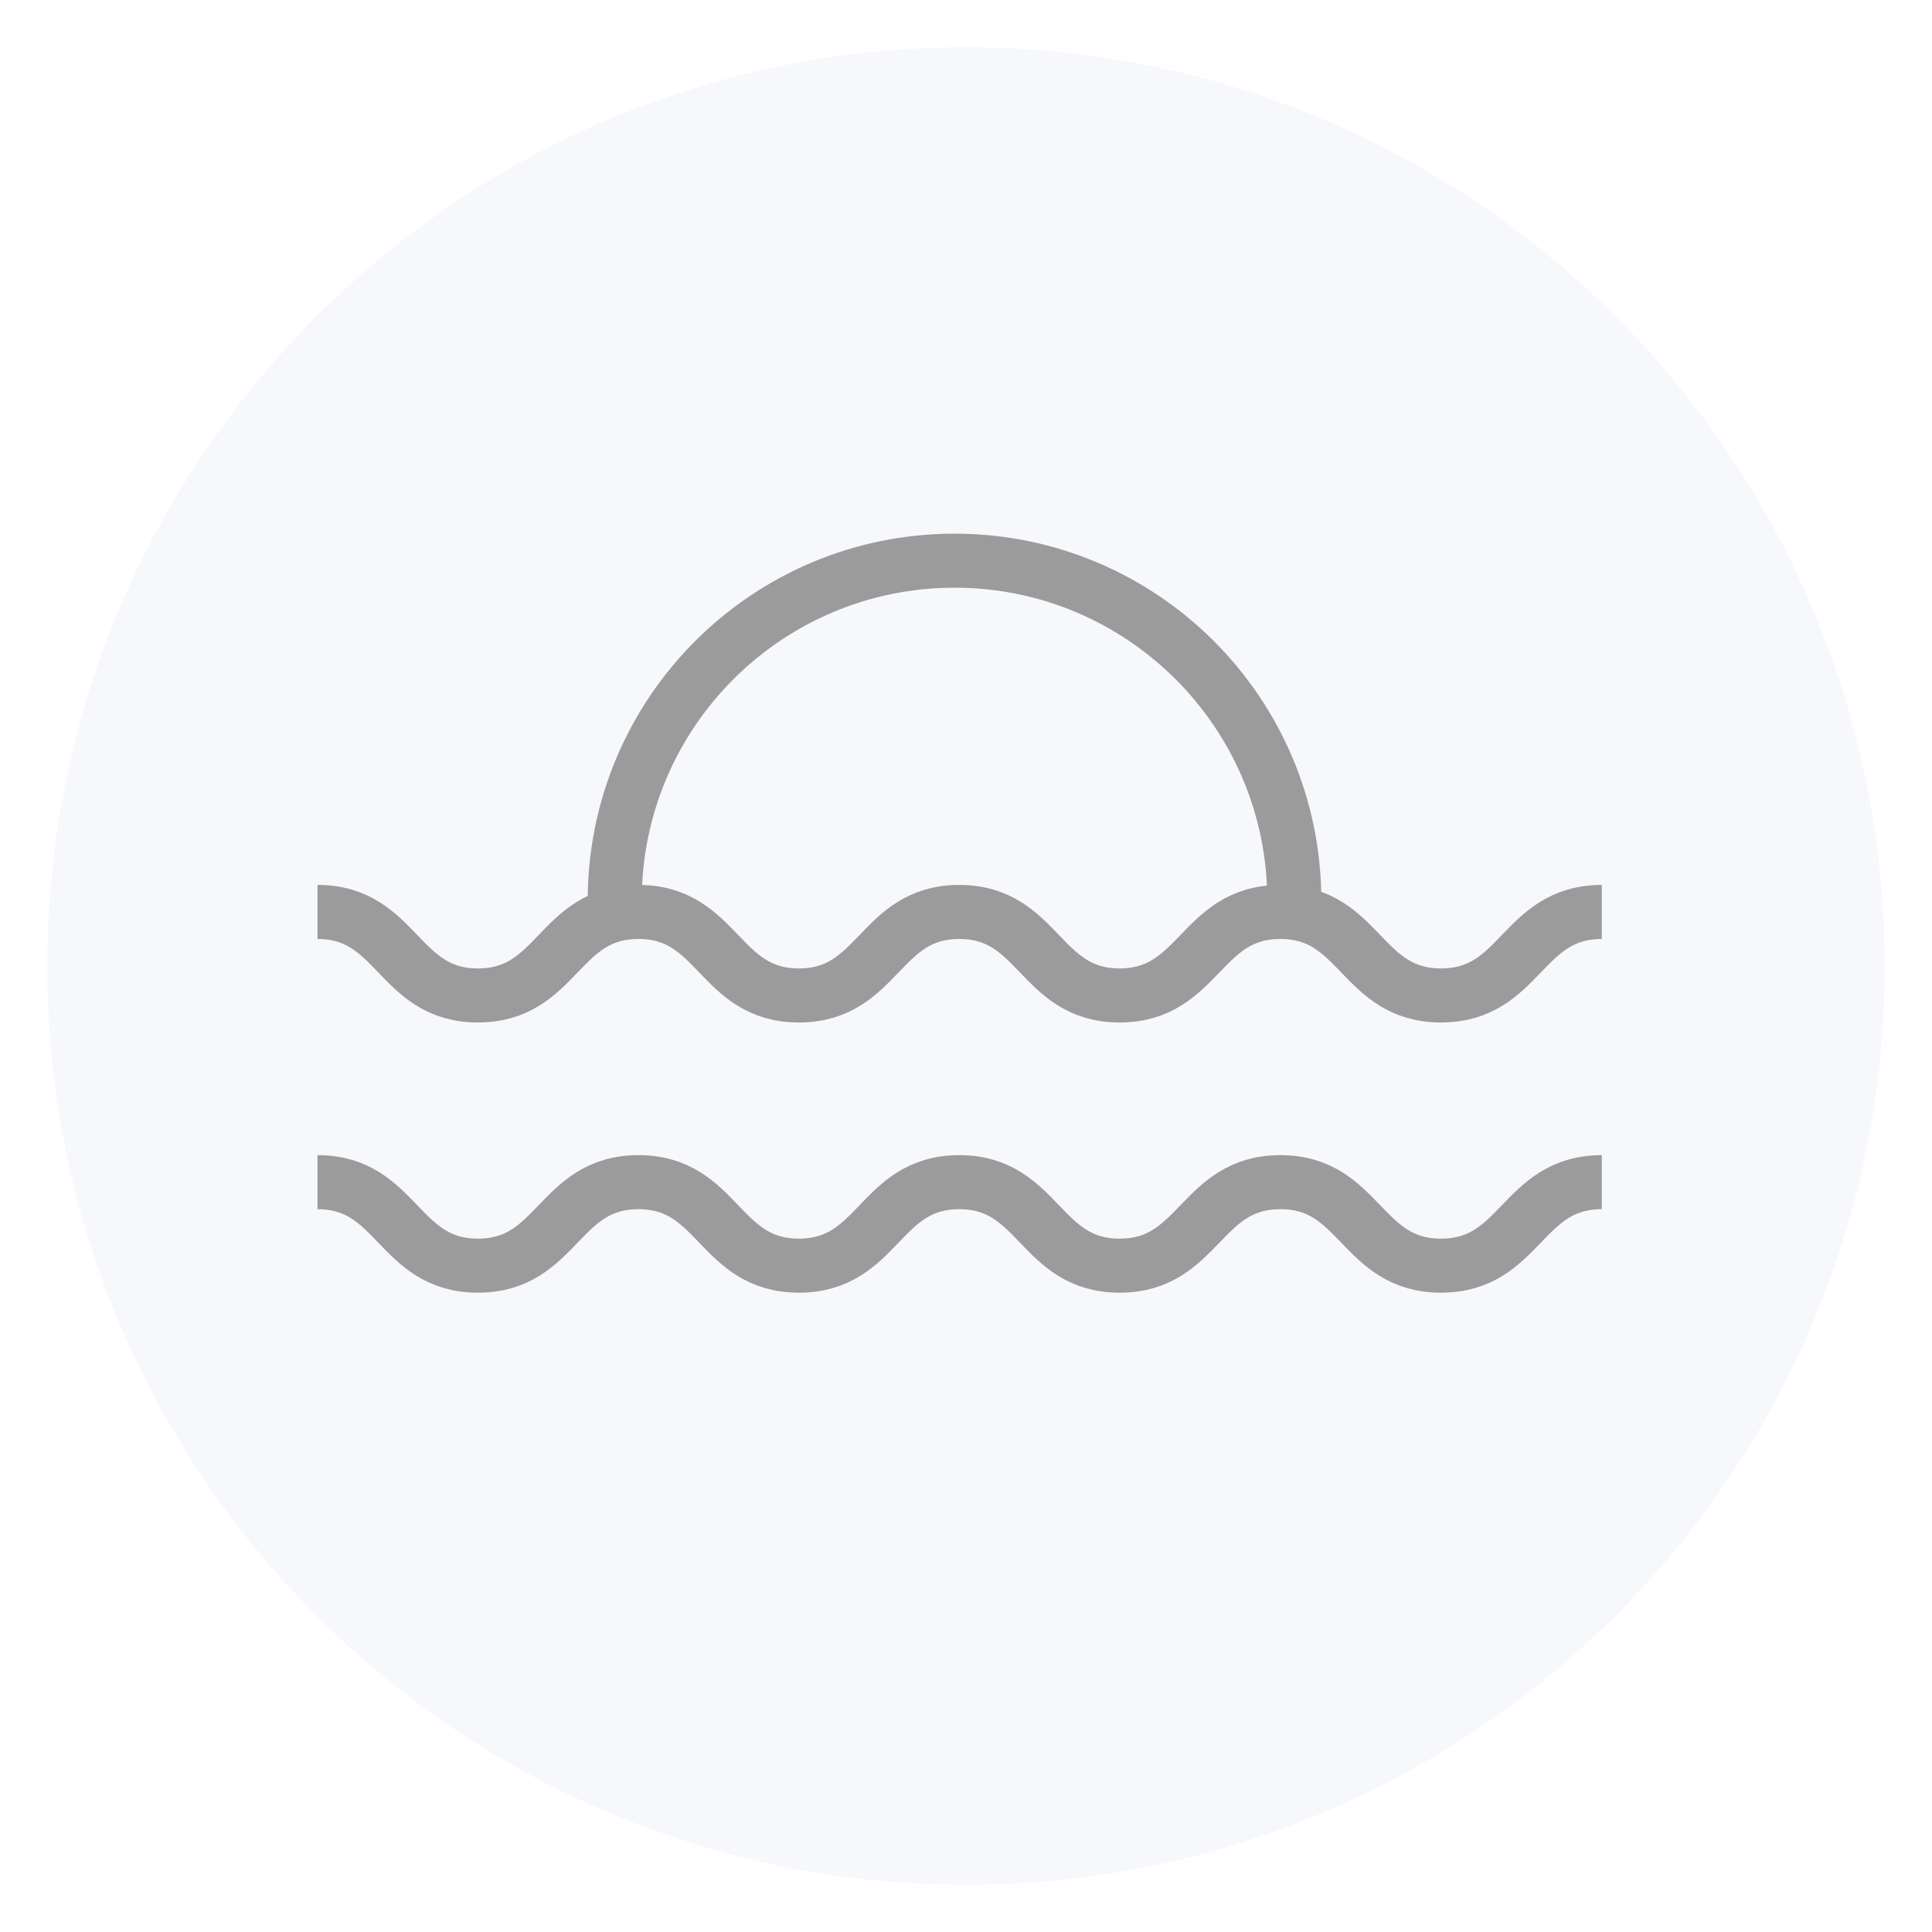
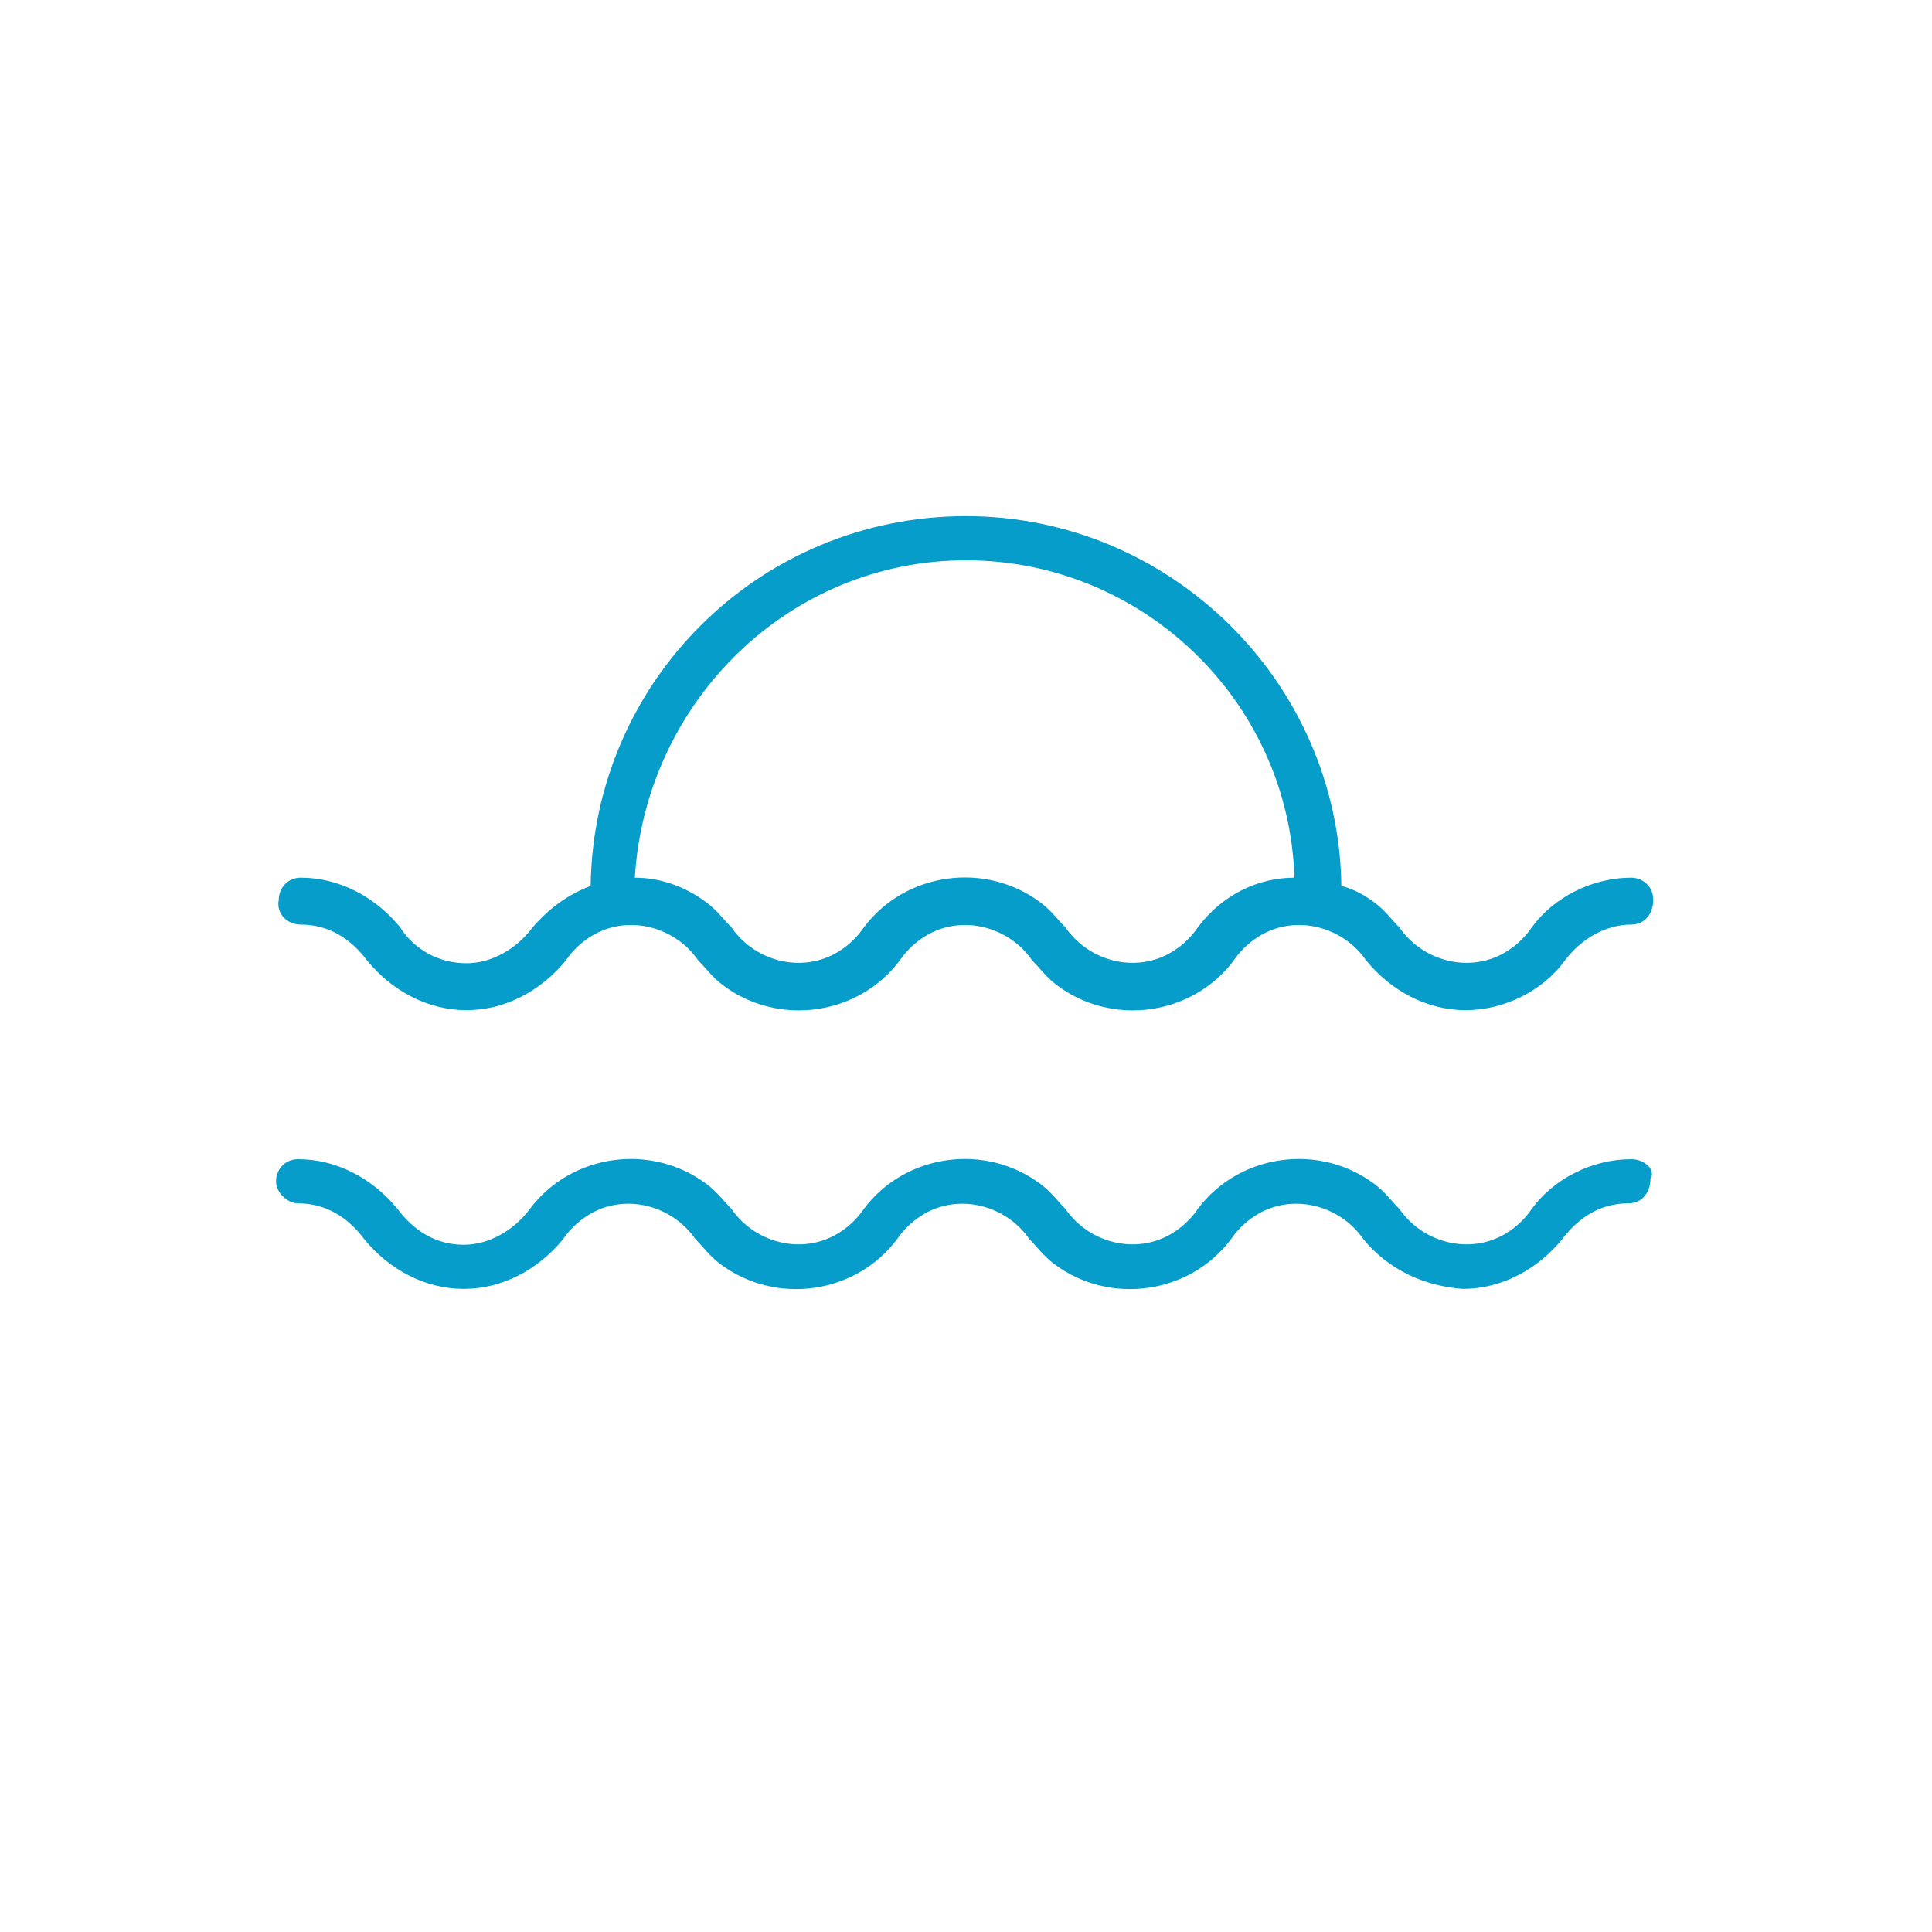
- <svg xmlns="http://www.w3.org/2000/svg" id="Слой_1" data-name="Слой 1" viewBox="0 0 286 286">
-   <path d="M143,279A136,136,0,1,0,7,143,136,136,0,0,0,143,279Z" fill="#f7f8fb" />
-   <path d="M47,135c11.88,0,11.88,12.36,23.75,12.36S82.63,135,94.51,135s11.88,12.36,23.75,12.36S130.14,135,142,135s11.88,12.36,23.74,12.36S177.66,135,189.54,135s11.89,12.36,23.78,12.36S225.22,135,237.12,135" fill="none" stroke="#9b9b9b" stroke-width="8px" />
-   <path d="M47,175c11.88,0,11.88,12.36,23.75,12.36S82.63,175,94.51,175s11.88,12.36,23.75,12.36S130.14,175,142,175s11.88,12.36,23.74,12.36S177.66,175,189.54,175s11.89,12.36,23.78,12.36S225.22,175,237.12,175" fill="none" stroke="#9b9b9b" stroke-width="8px" />
-   <path d="M91,133.3a50.3,50.3,0,1,1,100.6,0" fill="none" stroke="#9b9b9b" stroke-width="8px" />
+ <svg xmlns="http://www.w3.org/2000/svg" version="1.1" id="Слой_1" x="0px" y="0px" viewBox="0 0 70 70" style="enable-background:new 0 0 70 70;" xml:space="preserve">
+   <style type="text/css">
+ 	.st0{fill:#069DCA;}
+ </style>
+   <g>
+     <path class="st0" d="M10.9,33.5c1,0,1.8,0.5,2.4,1.3c0.9,1.1,2.2,1.8,3.6,1.8c1.4,0,2.7-0.7,3.6-1.8c0.2-0.3,0.5-0.6,0.8-0.8   c1.3-0.9,3.1-0.5,4,0.8c0.3,0.3,0.5,0.6,0.9,0.9c2,1.5,4.9,1.1,6.4-0.9c0.2-0.3,0.5-0.6,0.8-0.8c1.3-0.9,3.1-0.5,4,0.8   c0.3,0.3,0.5,0.6,0.9,0.9c2,1.5,4.9,1.1,6.4-0.9c0.2-0.3,0.5-0.6,0.8-0.8c1.3-0.9,3.1-0.5,4,0.8c0.9,1.1,2.2,1.8,3.6,1.8   c1.4,0,2.8-0.7,3.6-1.8c0.6-0.8,1.5-1.3,2.4-1.3c0.5,0,0.8-0.4,0.8-0.9c0-0.5-0.4-0.8-0.8-0.8c-1.4,0-2.8,0.7-3.6,1.8   c-0.2,0.3-0.5,0.6-0.8,0.8c-1.3,0.9-3.1,0.5-4-0.8c-0.3-0.3-0.5-0.6-0.9-0.9c-0.4-0.3-0.8-0.5-1.2-0.6c-0.1-7.4-6.2-13.4-13.6-13.4   c-7.5,0-13.5,6-13.6,13.4c-0.8,0.3-1.5,0.8-2.1,1.5c-0.6,0.8-1.5,1.3-2.4,1.3c-1,0-1.9-0.5-2.4-1.3c-0.9-1.1-2.2-1.8-3.6-1.8   c-0.5,0-0.8,0.4-0.8,0.8C10,33.1,10.4,33.5,10.9,33.5z M35,20.3c6.4,0,11.7,5.1,11.9,11.5c-1.3,0-2.6,0.6-3.5,1.8   c-0.2,0.3-0.5,0.6-0.8,0.8c-1.3,0.9-3.1,0.5-4-0.8c-0.3-0.3-0.5-0.6-0.9-0.9c-2-1.5-4.9-1.1-6.4,0.9c-0.2,0.3-0.5,0.6-0.8,0.8   c-1.3,0.9-3.1,0.5-4-0.8c-0.3-0.3-0.5-0.6-0.9-0.9c-0.8-0.6-1.7-0.9-2.6-0.9C23.4,25.4,28.6,20.3,35,20.3z" />
+     <path class="st0" d="M59.1,42c-1.4,0-2.8,0.7-3.6,1.8c-0.2,0.3-0.5,0.6-0.8,0.8c-1.3,0.9-3.1,0.5-4-0.8c-0.3-0.3-0.5-0.6-0.9-0.9   c-2-1.5-4.9-1.1-6.4,0.9c-0.2,0.3-0.5,0.6-0.8,0.8c-1.3,0.9-3.1,0.5-4-0.8c-0.3-0.3-0.5-0.6-0.9-0.9c-2-1.5-4.9-1.1-6.4,0.9   c-0.2,0.3-0.5,0.6-0.8,0.8c-1.3,0.9-3.1,0.5-4-0.8c-0.3-0.3-0.5-0.6-0.9-0.9c-2-1.5-4.9-1.1-6.4,0.9c-0.6,0.8-1.5,1.3-2.4,1.3   c-1,0-1.8-0.5-2.4-1.3c-0.9-1.1-2.2-1.8-3.6-1.8c-0.5,0-0.8,0.4-0.8,0.8s0.4,0.8,0.8,0.8c1,0,1.8,0.5,2.4,1.3   c0.9,1.1,2.2,1.8,3.6,1.8c1.4,0,2.7-0.7,3.6-1.8c0.2-0.3,0.5-0.6,0.8-0.8c1.3-0.9,3.1-0.5,4,0.8c0.3,0.3,0.5,0.6,0.9,0.9   c2,1.5,4.9,1.1,6.4-0.9c0.2-0.3,0.5-0.6,0.8-0.8c1.3-0.9,3.1-0.5,4,0.8c0.3,0.3,0.5,0.6,0.9,0.9c2,1.5,4.9,1.1,6.4-0.9   c0.2-0.3,0.5-0.6,0.8-0.8c1.3-0.9,3.1-0.5,4,0.8c0.9,1.1,2.2,1.7,3.6,1.8c1.4,0,2.7-0.7,3.6-1.8c0.6-0.8,1.4-1.3,2.4-1.3   c0.5,0,0.8-0.4,0.8-0.9C60,42.4,59.6,42,59.1,42z" />
+   </g>
</svg>
